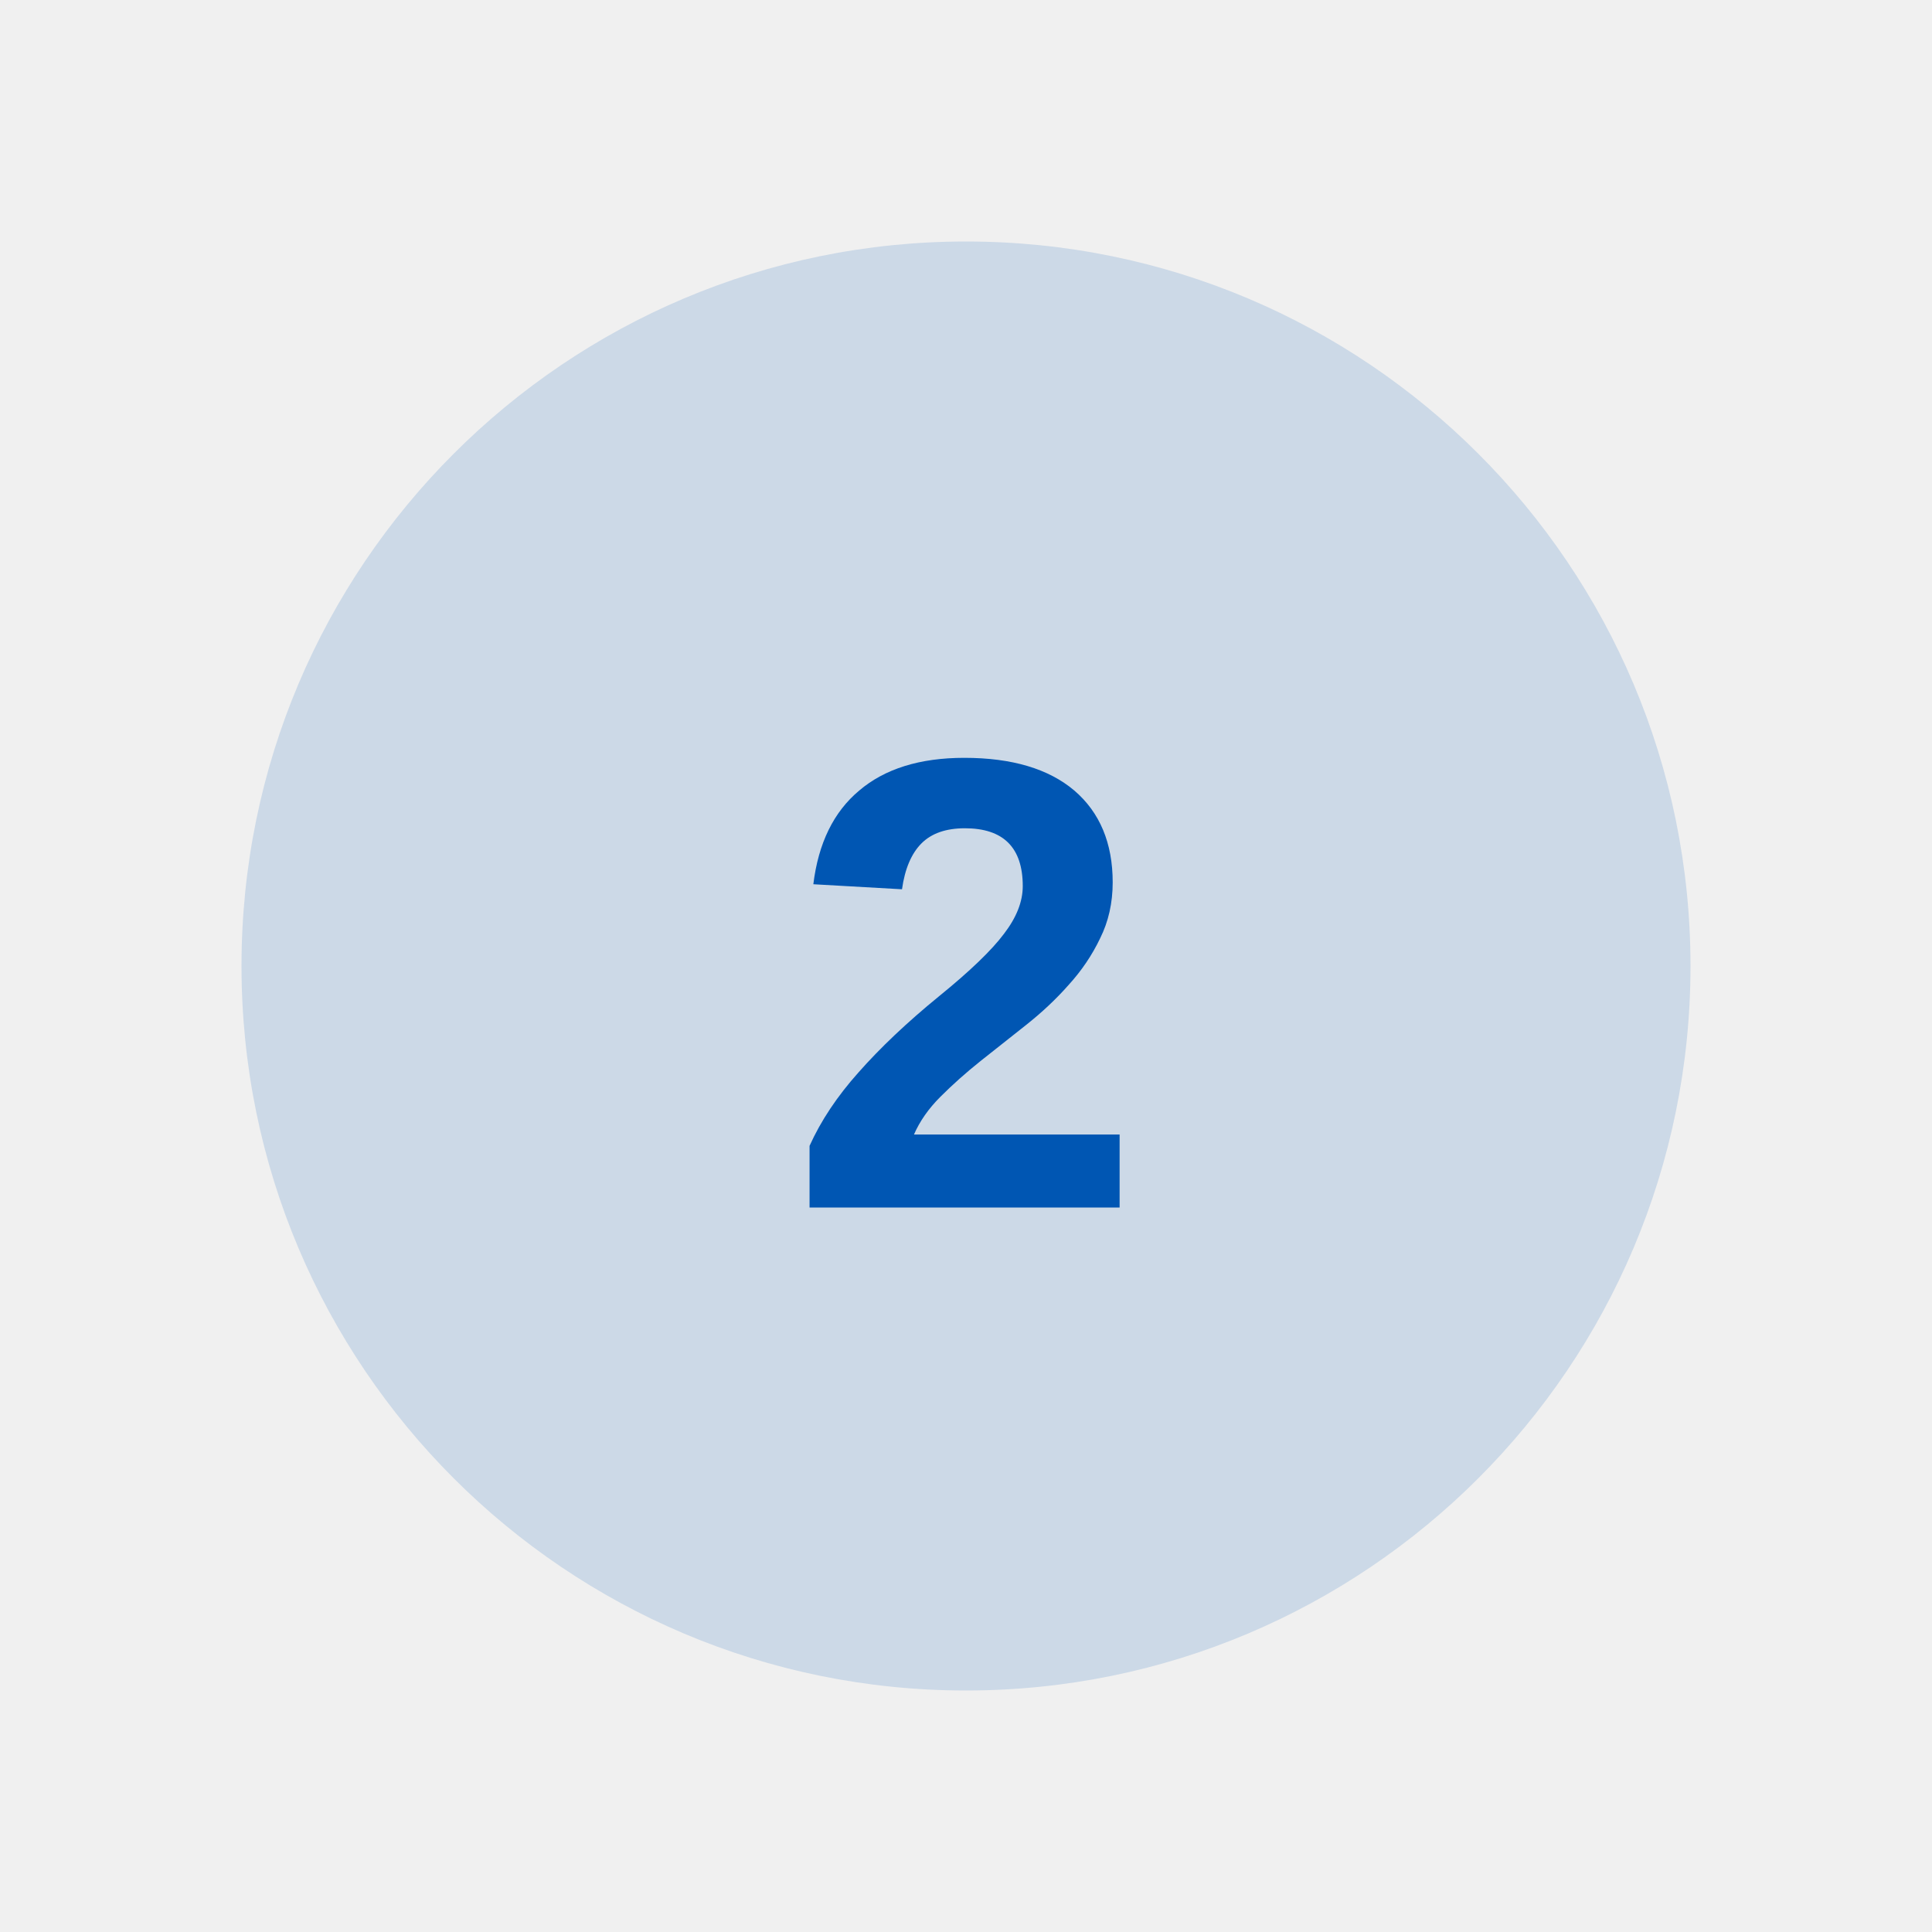
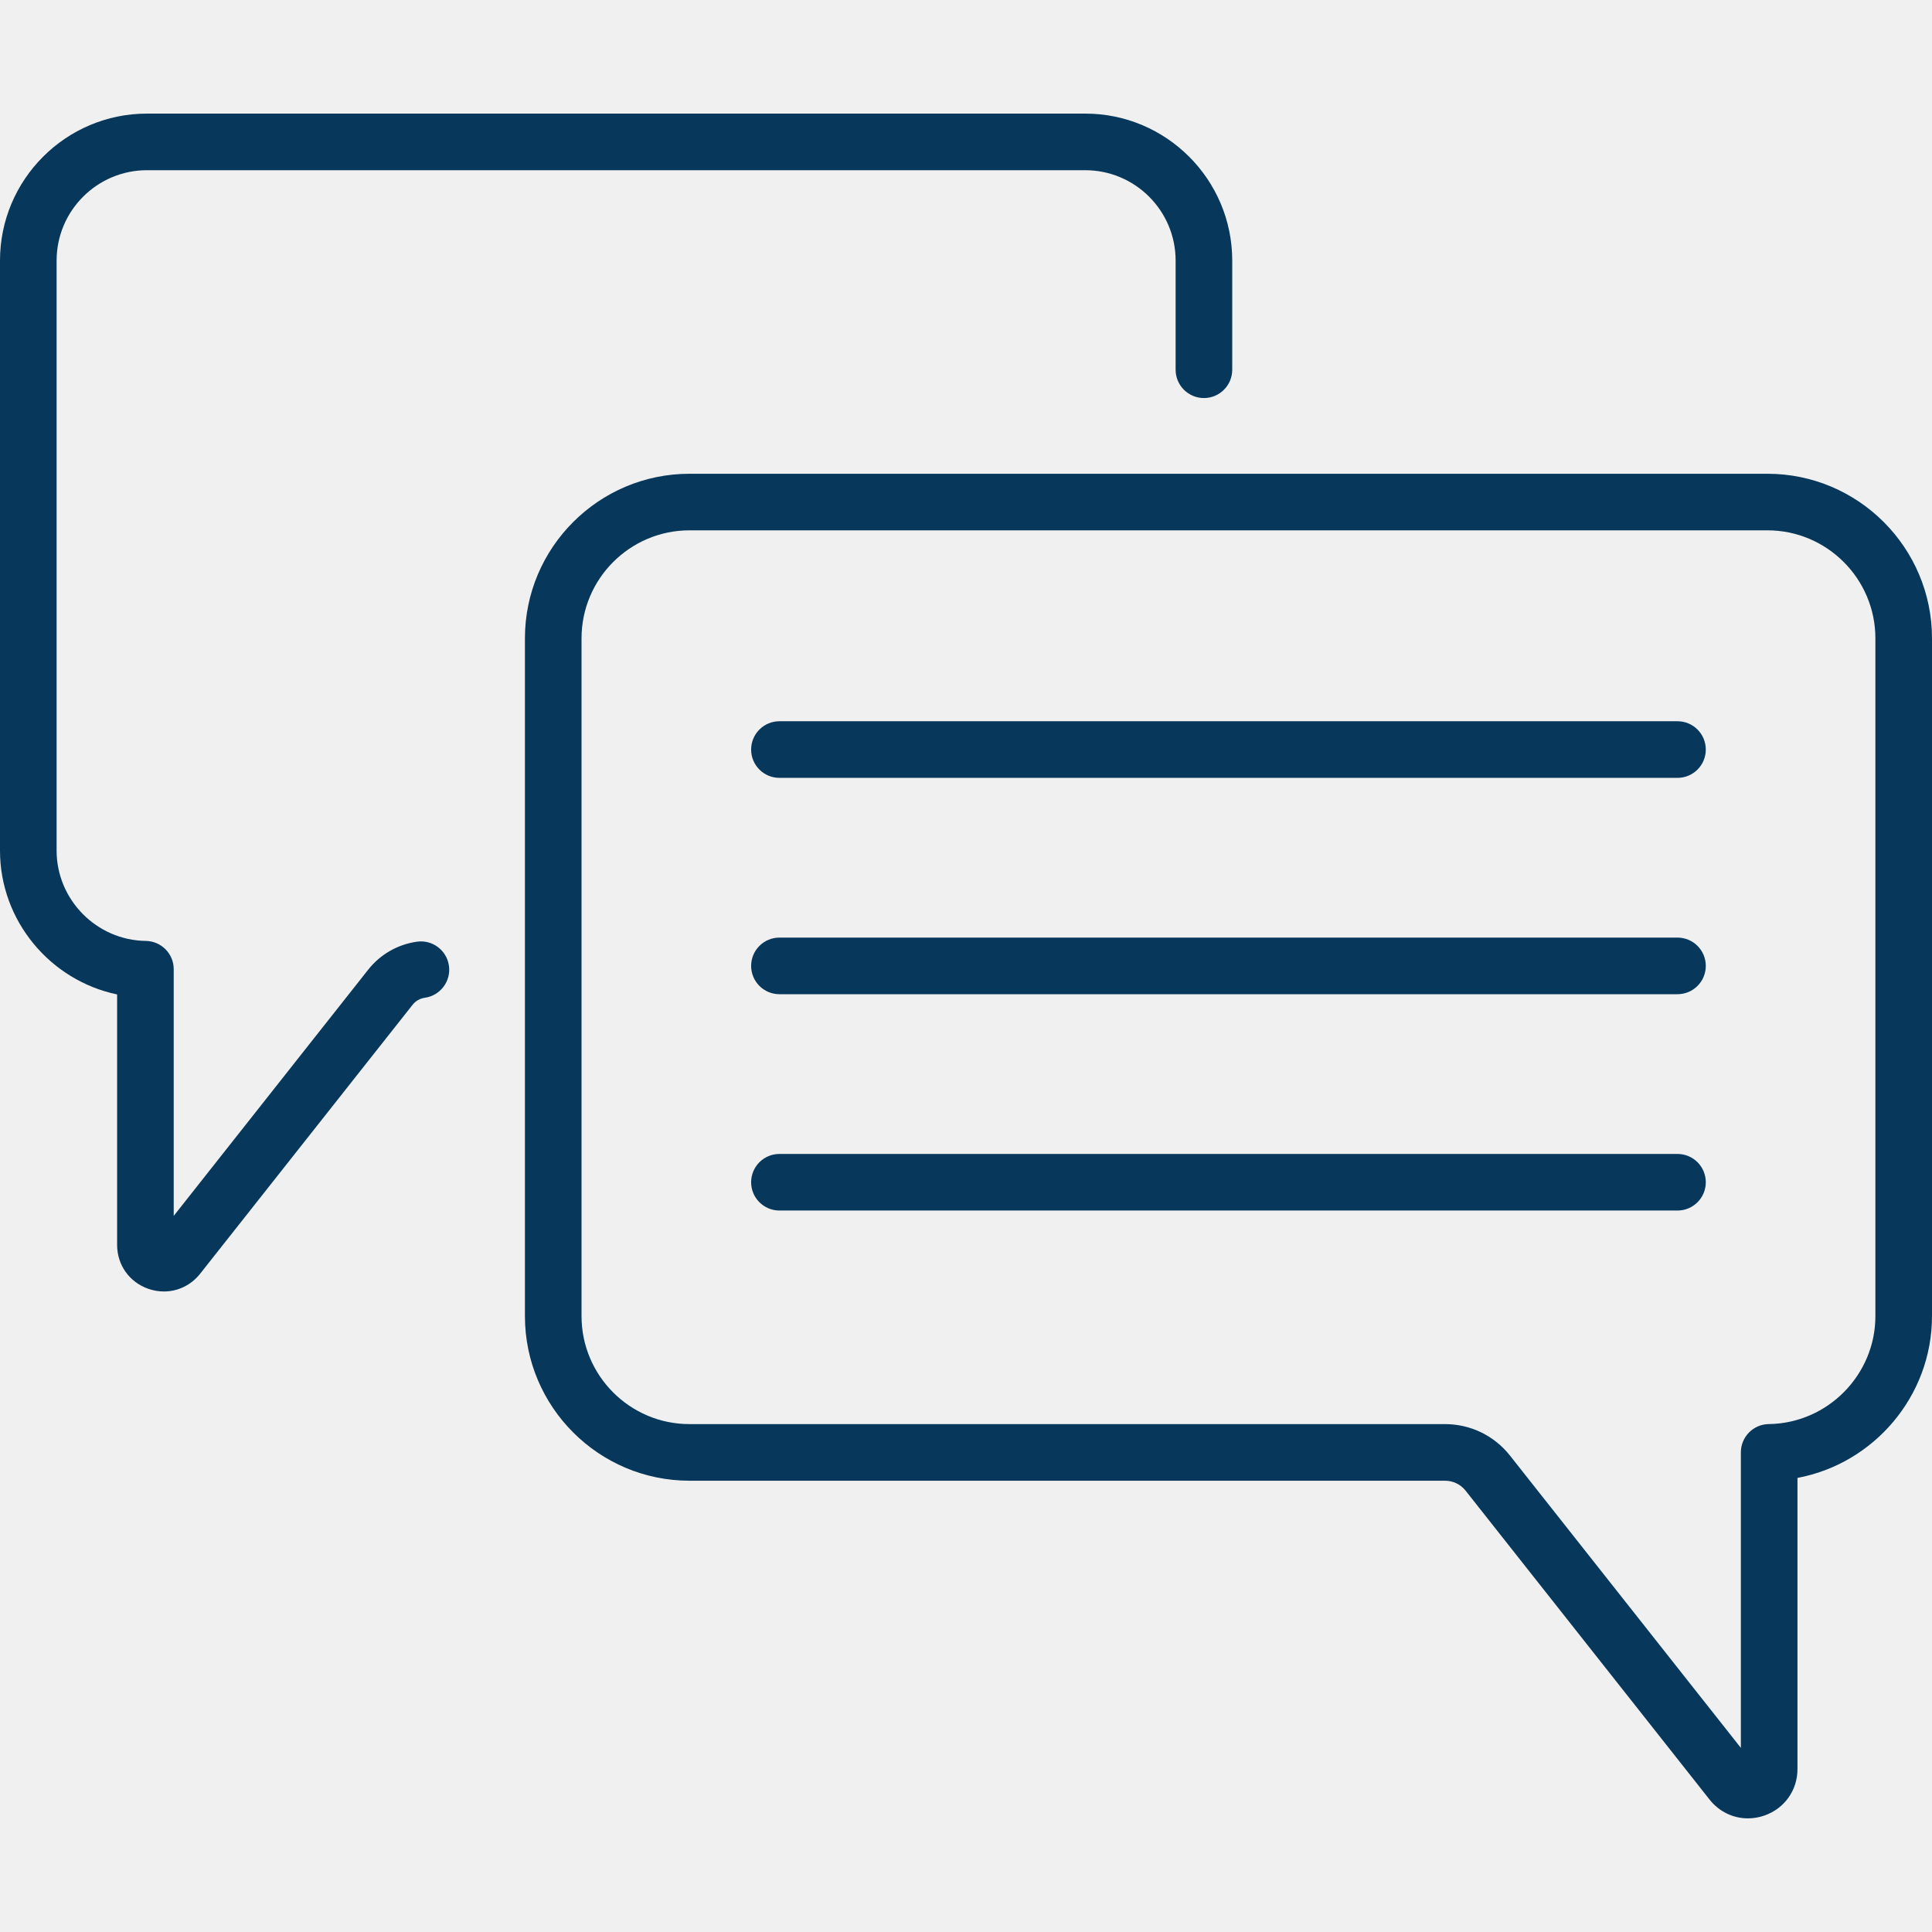
- <svg xmlns="http://www.w3.org/2000/svg" viewBox="0 0 48 48">
-   <circle cx="24" cy="24" r="18" fill="#0056b3" opacity=".15" />
-   <text x="24" y="30" text-anchor="middle" font-size="16" font-family="Arial" fill="#0056b3" font-weight="700">2</text>
+ <svg xmlns="http://www.w3.org/2000/svg" width="60" height="60" viewBox="0 0 60 60" fill="none">
+   <g clip-path="url(#clip0)">
+     <path d="M52.096 22.399H24.206C23.72 22.399 23.327 22.793 23.327 23.278C23.327 23.764 23.72 24.157 24.206 24.157H52.096C52.582 24.157 52.975 23.764 52.975 23.278C52.975 22.793 52.582 22.399 52.096 22.399Z" fill="#07385B" />
+     <path d="M52.096 29.118H24.206C23.72 29.118 23.327 29.511 23.327 29.997C23.327 30.482 23.72 30.876 24.206 30.876H52.096C52.582 30.876 52.975 30.482 52.975 29.997C52.975 29.511 52.582 29.118 52.096 29.118Z" fill="#07385B" />
+     <path d="M52.096 35.837H24.206C23.72 35.837 23.327 36.23 23.327 36.716C23.327 37.201 23.72 37.594 24.206 37.594H52.096C52.582 37.594 52.975 37.201 52.975 36.716C52.975 36.23 52.582 35.837 52.096 35.837Z" fill="#07385B" />
+     <path d="M54.888 14.713H21.414C18.595 14.713 16.302 17.006 16.302 19.825V40.873C16.302 43.692 18.595 45.985 21.414 45.985H44.876C45.127 45.985 45.36 46.098 45.516 46.295L53.092 55.887C53.391 56.266 53.827 56.471 54.283 56.471C54.452 56.471 54.625 56.443 54.794 56.384C55.418 56.167 55.822 55.6 55.822 54.94V45.898C58.192 45.455 60 43.36 60 40.873V19.825C60 17.006 57.707 14.713 54.888 14.713ZM58.242 40.873C58.242 42.699 56.757 44.203 54.931 44.226C54.45 44.232 54.064 44.624 54.064 45.105V54.282L46.895 45.206C46.404 44.584 45.668 44.227 44.876 44.227H21.414C19.564 44.227 18.06 42.723 18.06 40.873V19.825C18.06 17.975 19.564 16.47 21.414 16.47H54.888C56.737 16.47 58.242 17.975 58.242 19.825V40.873Z" fill="#07385B" />
+     <path d="M12.948 29.245C12.347 29.331 11.809 29.64 11.433 30.116L5.395 37.76V30.099C5.395 29.619 5.008 29.227 4.527 29.221C3 29.201 1.758 27.943 1.758 26.416V8.092C1.758 6.545 3.017 5.286 4.564 5.286H33.704C35.251 5.286 36.51 6.545 36.51 8.092V11.483C36.51 11.968 36.904 12.362 37.389 12.362C37.874 12.362 38.268 11.968 38.268 11.483V8.092C38.268 5.576 36.221 3.528 33.704 3.528H4.564C2.047 3.528 0 5.576 0 8.092V26.416C0 28.603 1.567 30.451 3.637 30.883V38.661C3.637 39.285 4.018 39.821 4.608 40.026C4.768 40.081 4.931 40.108 5.091 40.108C5.522 40.108 5.934 39.913 6.216 39.556L12.812 31.206C12.907 31.085 13.044 31.007 13.196 30.986C13.676 30.917 14.011 30.472 13.942 29.992C13.874 29.511 13.43 29.177 12.948 29.245Z" fill="#07385B" />
+   </g>
+   <defs>
+     <clipPath id="clip0">
+       <rect width="60" height="60" fill="white" />
+     </clipPath>
+   </defs>
</svg>
